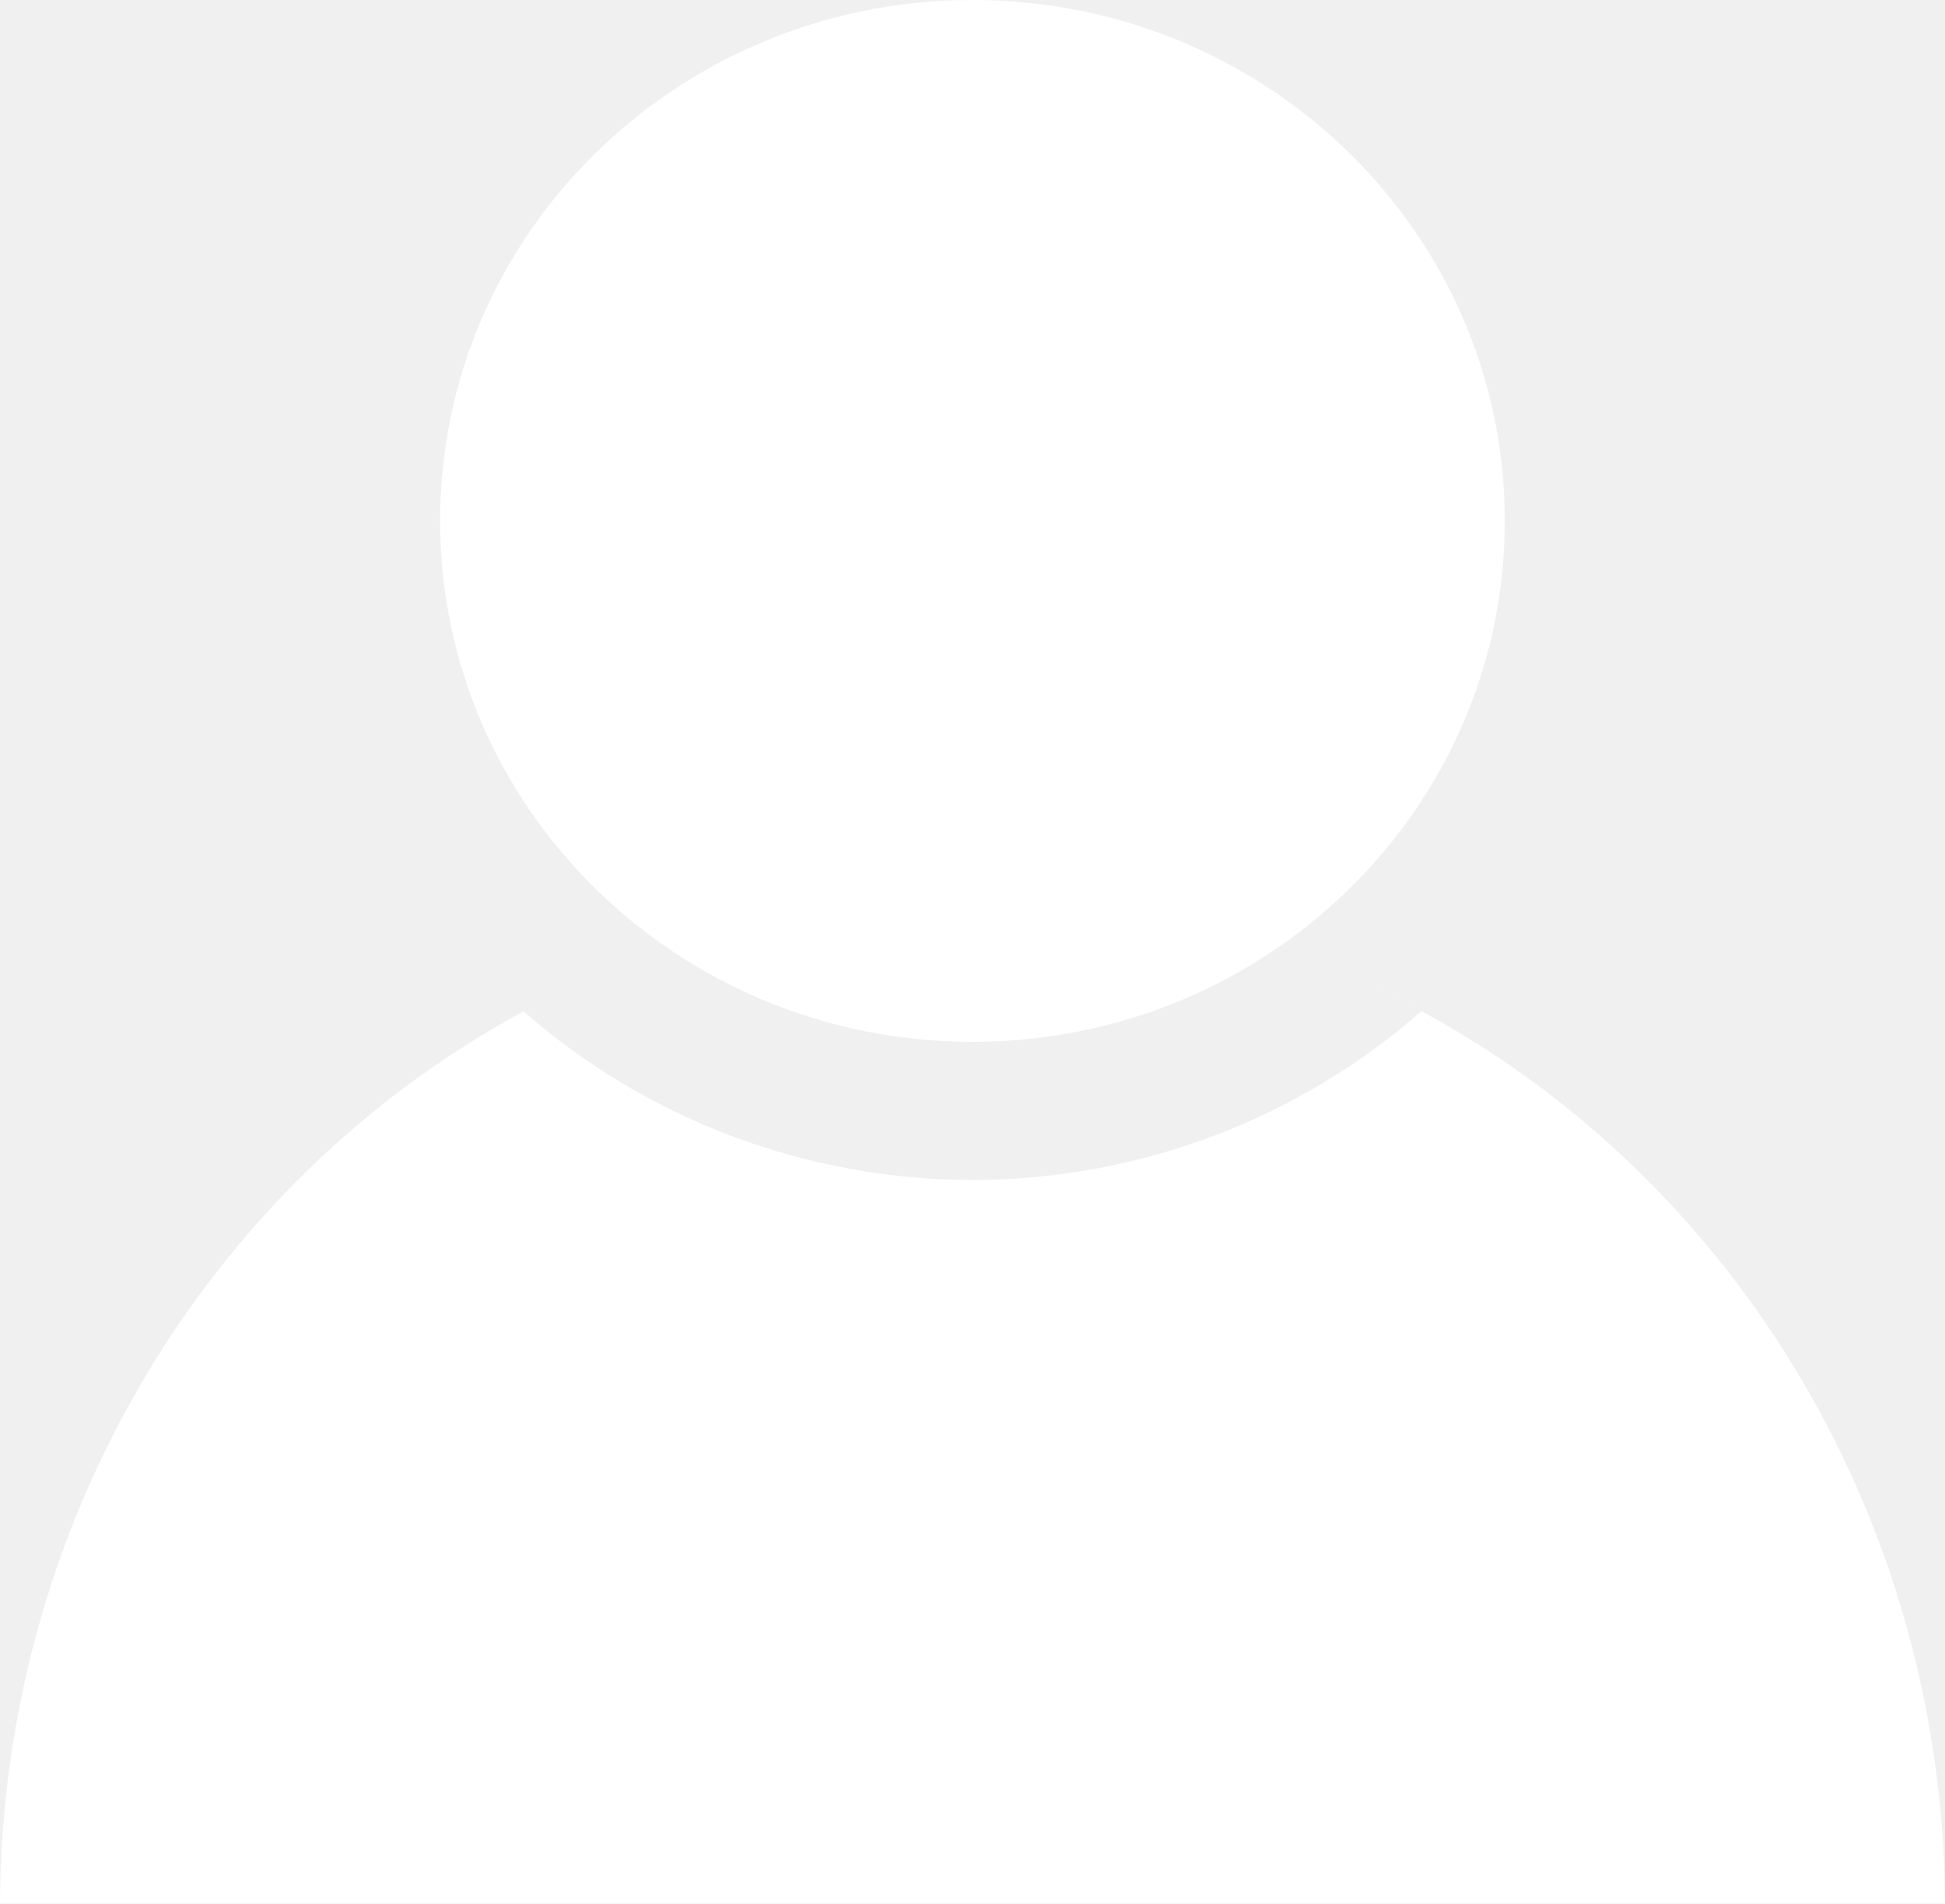
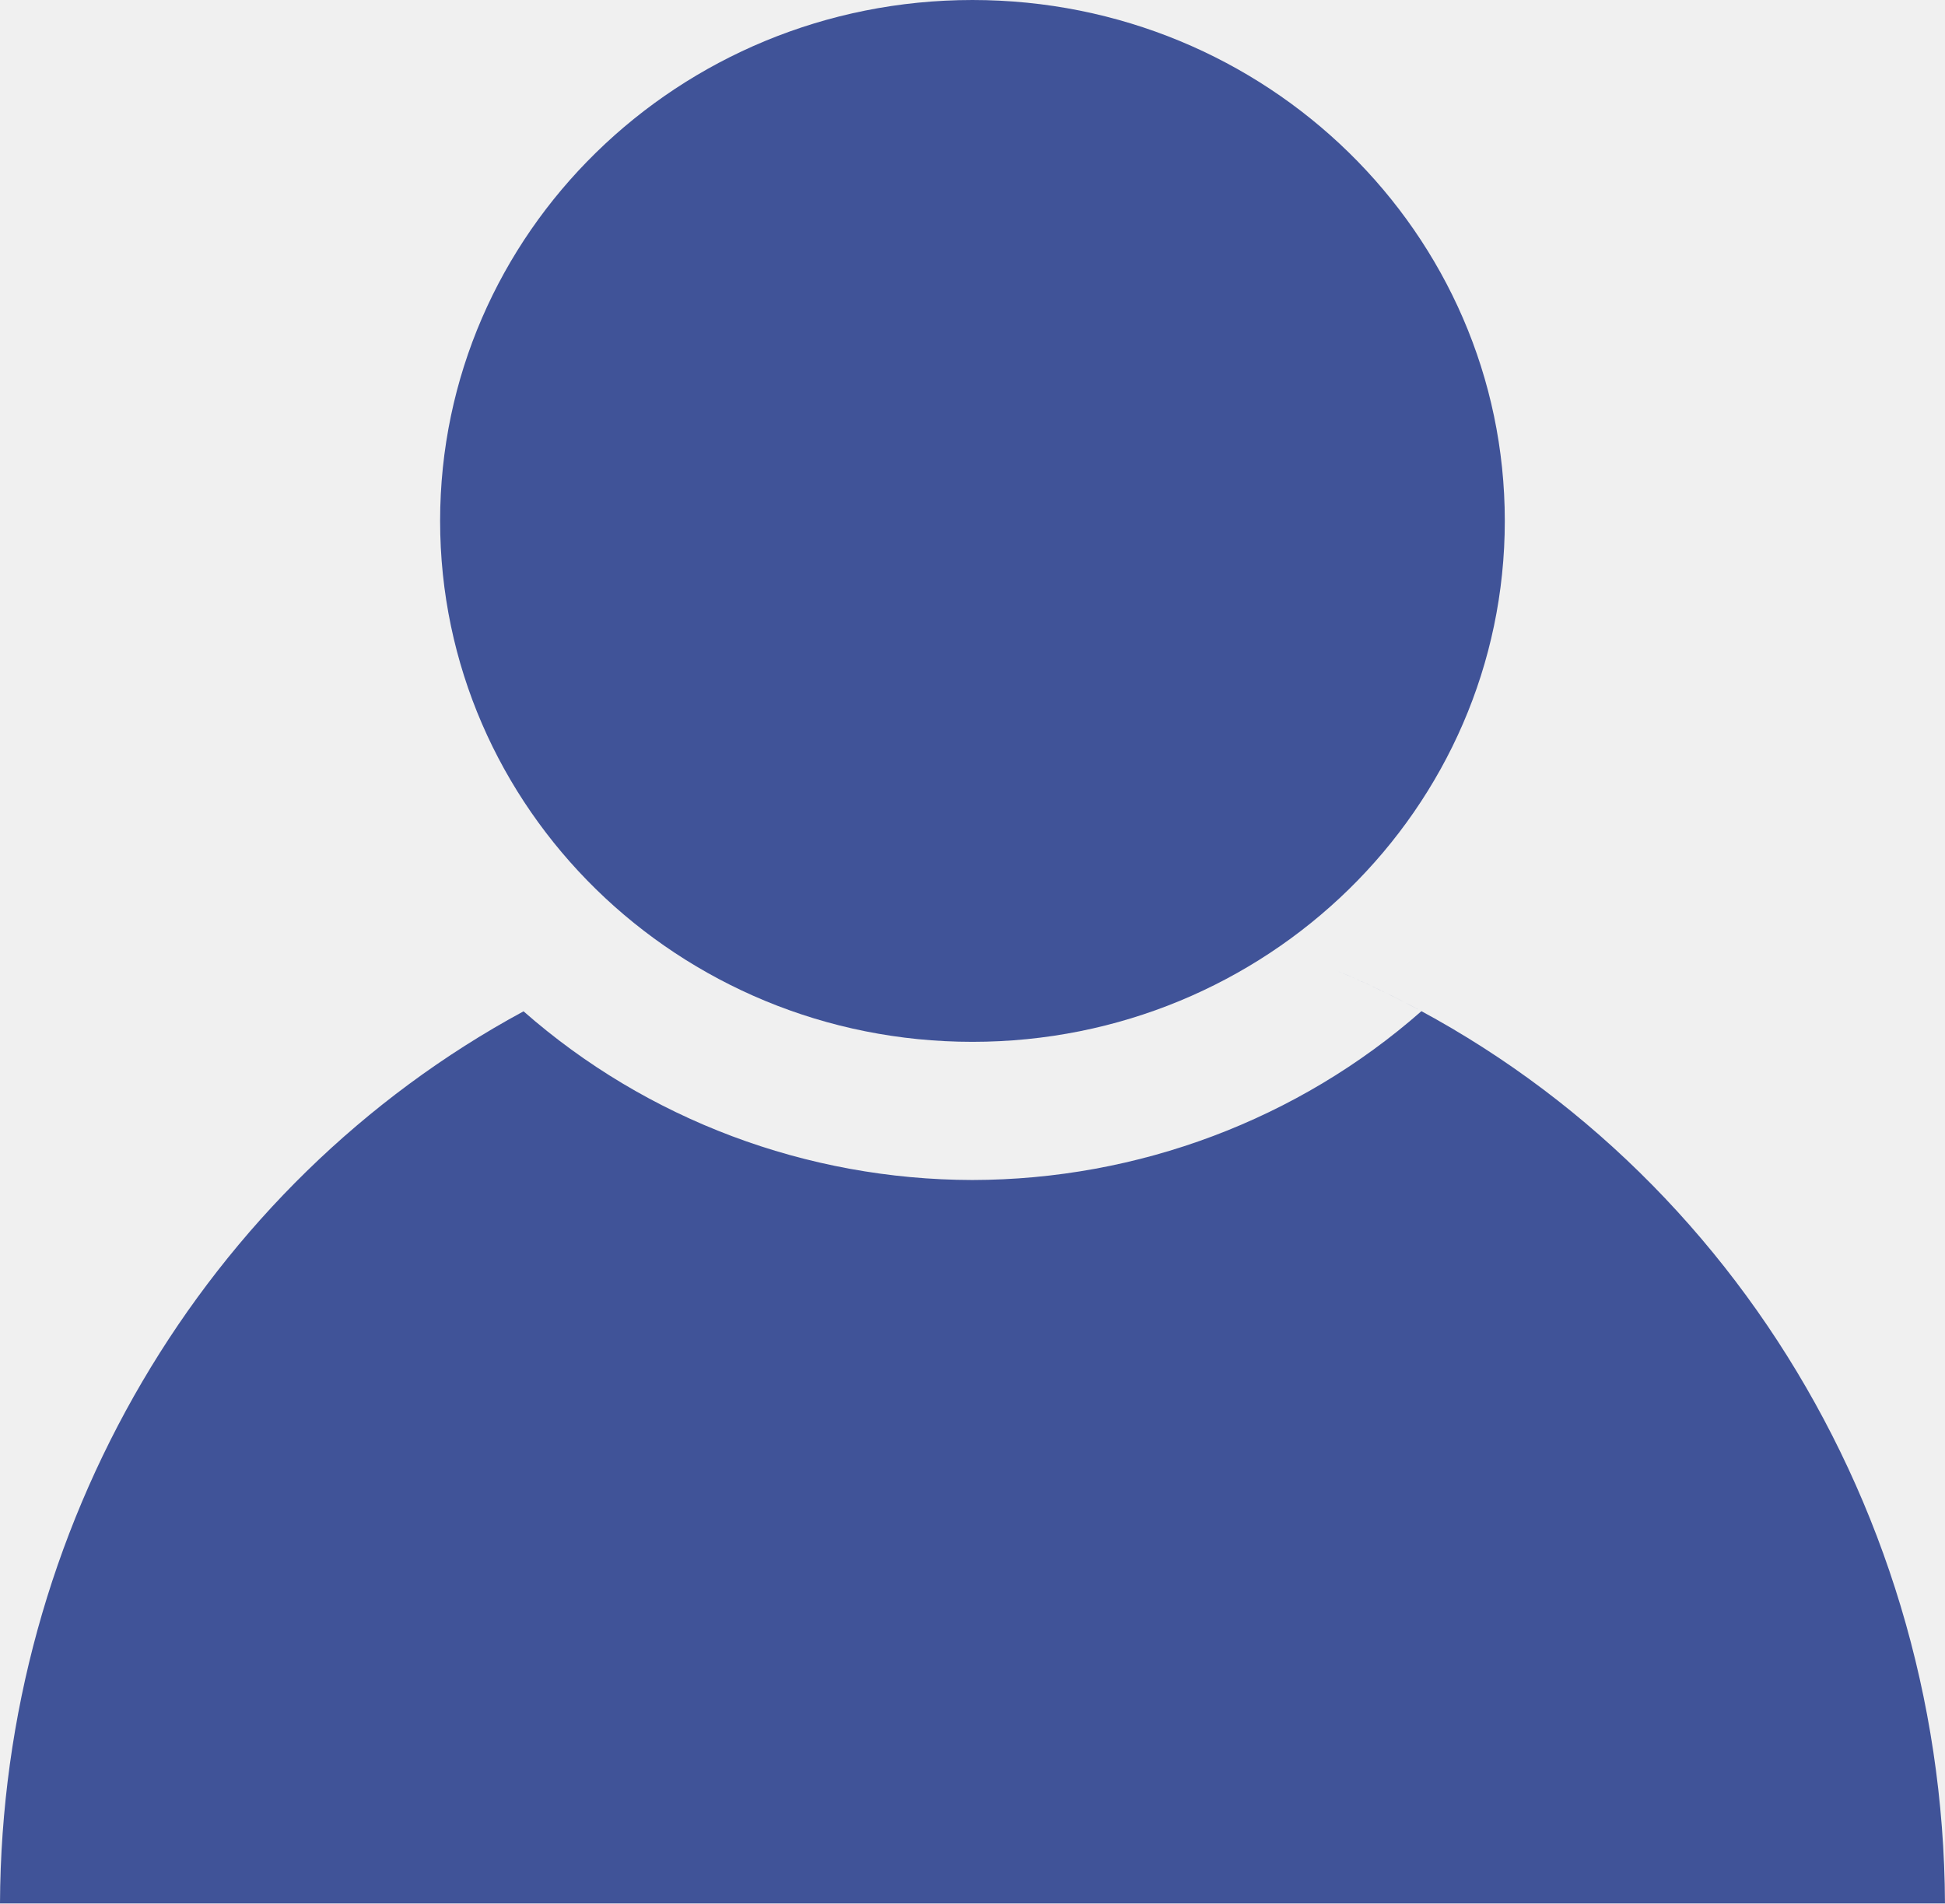
<svg xmlns="http://www.w3.org/2000/svg" width="8.653mm" height="8.467mm" viewBox="0 0 30.659 30" id="svg2" version="1.1">
  <defs id="defs4" />
  <g id="layer1" transform="translate(-115.5078,-640.5247)">
-     <g id="g4229" transform="matrix(0.0597528,0,0,0.0597528,108.6058,630.459)" style="fill:#ffffff;fill-opacity:1">
-       <path id="path3362" transform="translate(115.0156,167.9778)" d="m 257.014,236.867 a 256.588,266.69 0 0 1 18.943,0.816 256.588,266.69 0 0 0 -18.926,-0.816 256.588,266.69 0 0 0 -0.018,0 z m -1.123,0.059 a 256.588,266.69 0 0 0 -115.531,29.43 256.588,266.69 0 0 1 115.531,-29.43 z m 29.727,1.938 a 256.588,266.69 0 0 1 16.396,2.256 256.588,266.69 0 0 0 -16.396,-2.256 z m 22.814,3.727 a 256.588,266.69 0 0 1 18.957,4.646 256.588,266.69 0 0 0 -18.957,-4.646 z m 22.564,5.877 a 256.588,266.69 0 0 1 21.018,7.518 256.588,266.69 0 0 0 -21.018,-7.518 z m 22.098,8.016 A 256.588,266.69 0 0 1 375.473,267.193 177.683,173.848 0 0 1 256.994,311.73 177.683,173.848 0 0 1 138.605,267.236 256.588,266.69 0 0 0 0.492,502.547 l 513.092,0 A 256.588,266.69 0 0 0 353.094,256.482 Z" style="opacity:1;fill:#ffffff;fill-rule:evenodd;stroke:none;stroke-width:0.981px;stroke-linecap:butt;stroke-linejoin:miter;stroke-opacity:1;fill-opacity:1" />
-       <ellipse ry="137.403" rx="140.434" cy="305.86" cx="372.047" id="path3358" style="opacity:1;fill:#ffffff;fill-rule:evenodd;stroke:none;stroke-width:0.955px;stroke-linecap:butt;stroke-linejoin:miter;stroke-opacity:1;fill-opacity:1" />
+     <g id="g4229" transform="matrix(0.0597528,0,0,0.0597528,108.6058,630.459)" style="fill:#405398;fill-opacity:1">
+       <path id="path3362" transform="translate(115.0156,167.9778)" d="m 257.014,236.867 a 256.588,266.69 0 0 1 18.943,0.816 256.588,266.69 0 0 0 -18.926,-0.816 256.588,266.69 0 0 0 -0.018,0 z m -1.123,0.059 a 256.588,266.69 0 0 0 -115.531,29.43 256.588,266.69 0 0 1 115.531,-29.43 z m 29.727,1.938 a 256.588,266.69 0 0 1 16.396,2.256 256.588,266.69 0 0 0 -16.396,-2.256 z m 22.814,3.727 a 256.588,266.69 0 0 1 18.957,4.646 256.588,266.69 0 0 0 -18.957,-4.646 z m 22.564,5.877 a 256.588,266.69 0 0 1 21.018,7.518 256.588,266.69 0 0 0 -21.018,-7.518 z m 22.098,8.016 A 256.588,266.69 0 0 1 375.473,267.193 177.683,173.848 0 0 1 256.994,311.73 177.683,173.848 0 0 1 138.605,267.236 256.588,266.69 0 0 0 0.492,502.547 l 513.092,0 A 256.588,266.69 0 0 0 353.094,256.482 Z" style="opacity:1;fill:#405398;fill-rule:evenodd;stroke:none;stroke-width:0.981px;stroke-linecap:butt;stroke-linejoin:miter;stroke-opacity:1;fill-opacity:1" />
+       <ellipse ry="137.403" rx="140.434" cy="305.86" cx="372.047" id="path3358" style="opacity:1;fill:#405398;fill-rule:evenodd;stroke:none;stroke-width:0.955px;stroke-linecap:butt;stroke-linejoin:miter;stroke-opacity:1;fill-opacity:1" />
    </g>
  </g>
</svg>
